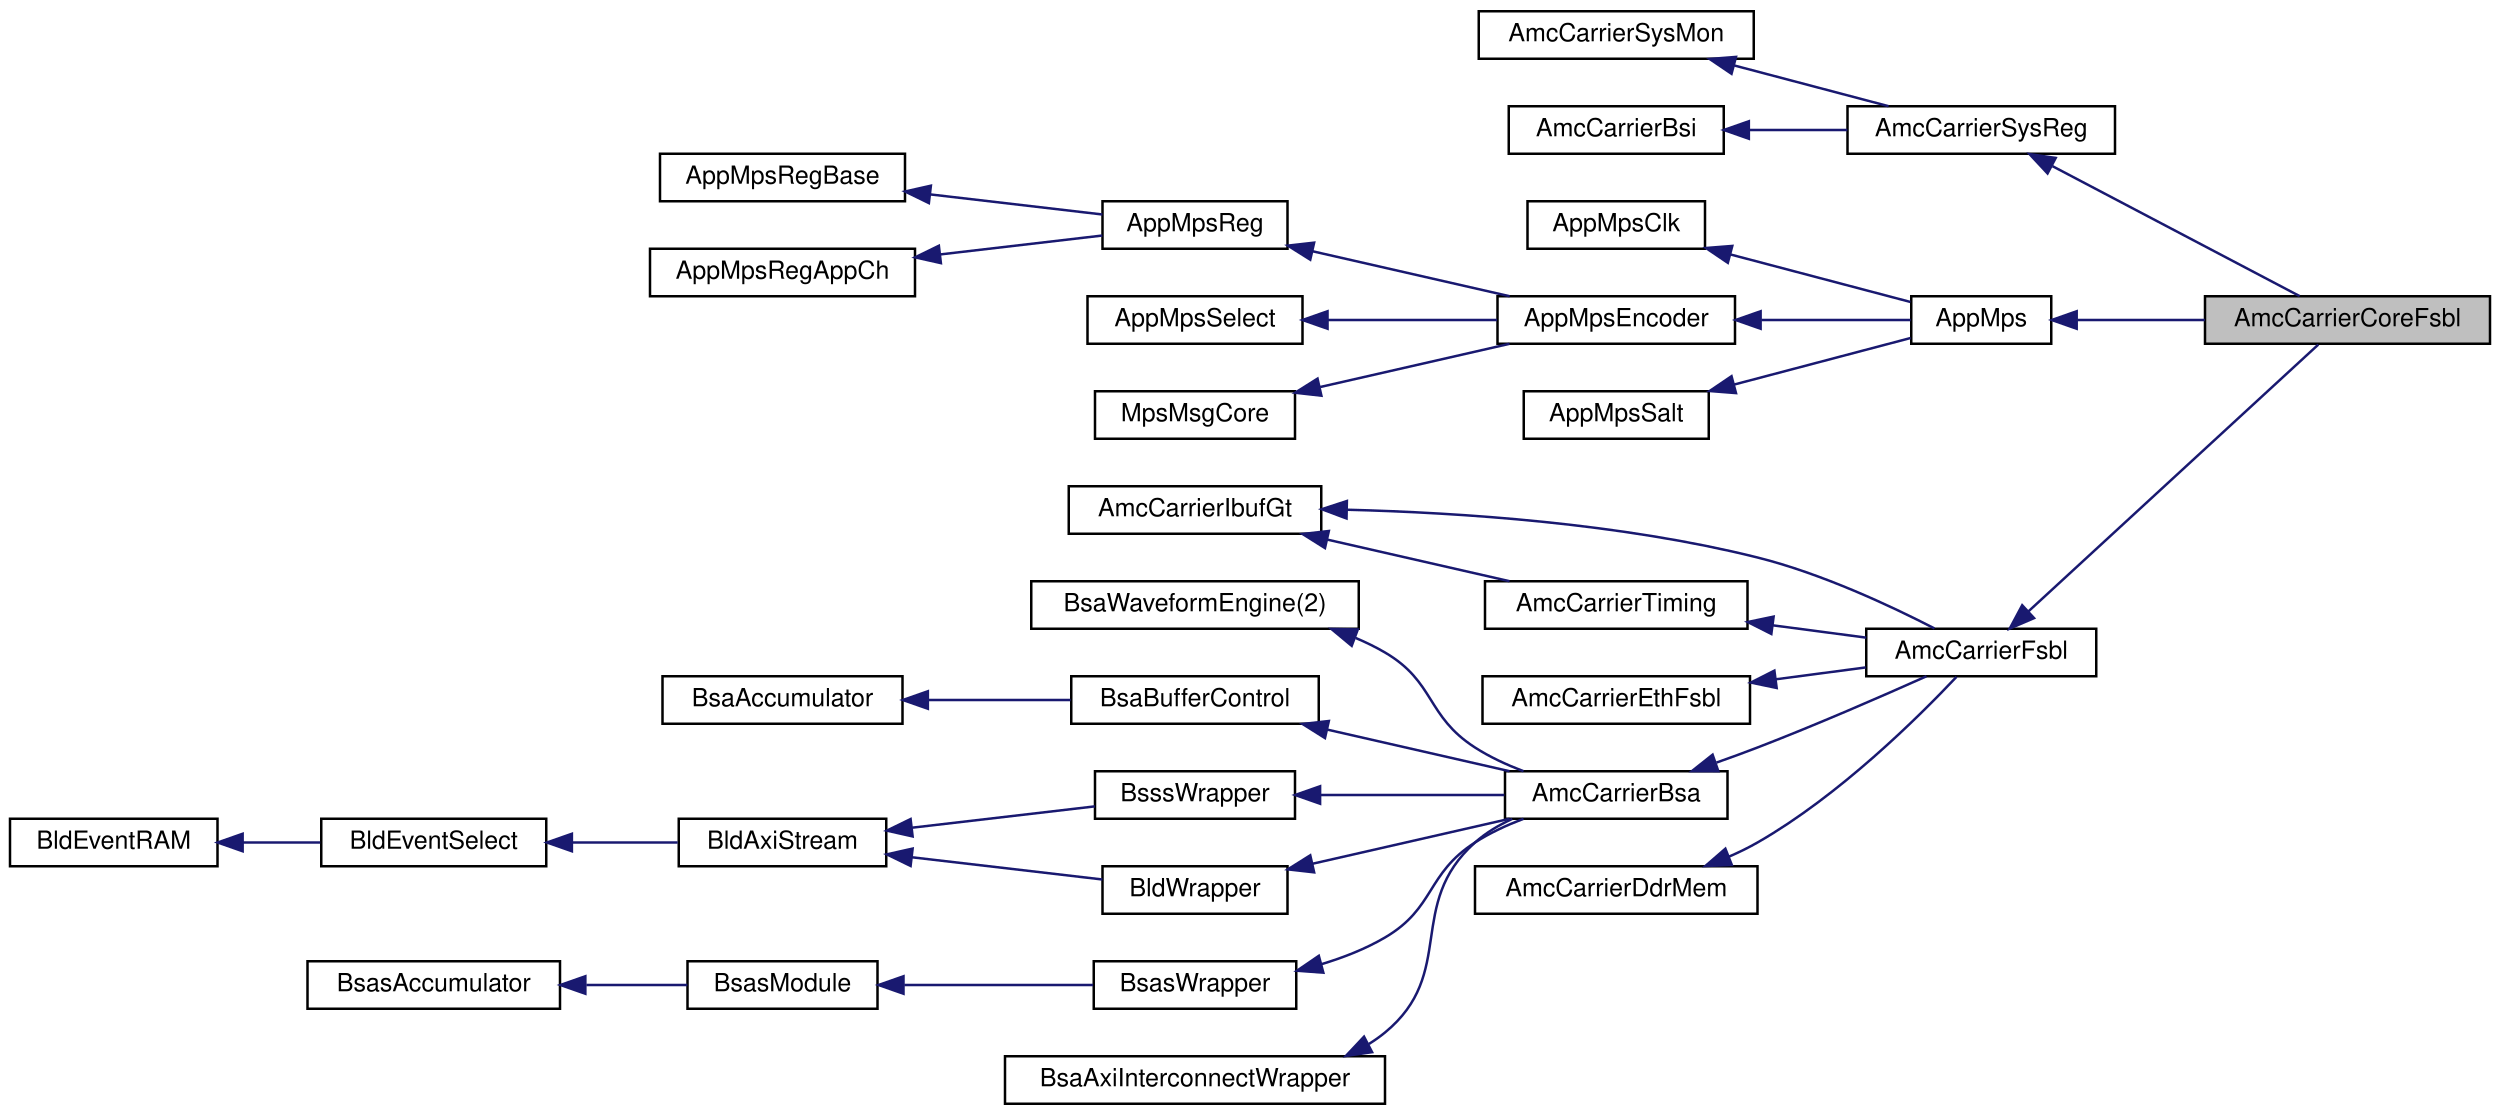
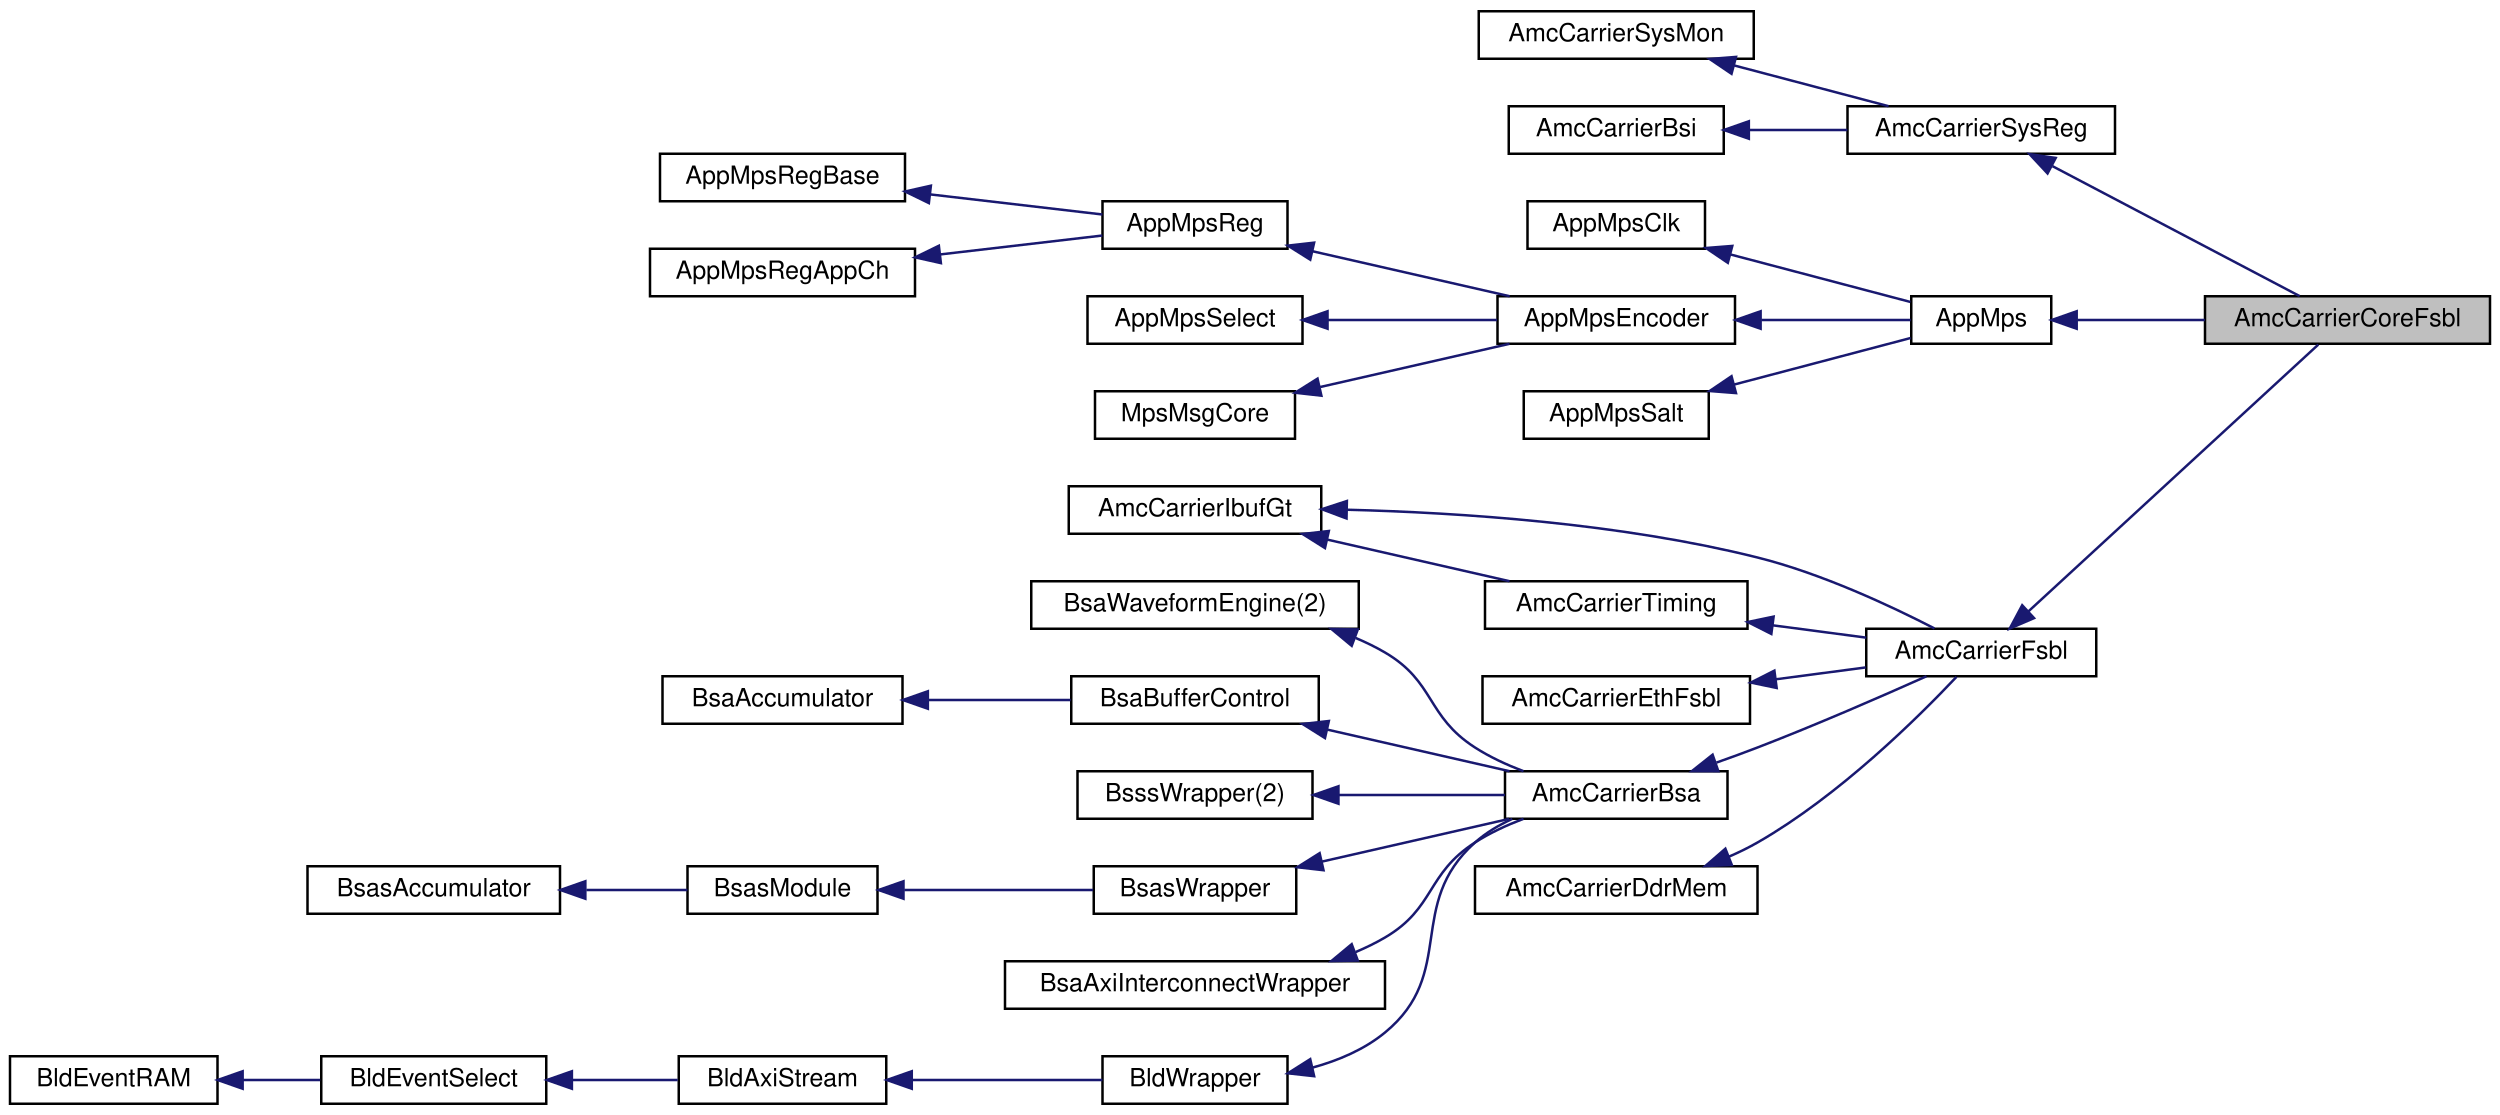
<svg xmlns="http://www.w3.org/2000/svg" xmlns:xlink="http://www.w3.org/1999/xlink" width="1000pt" height="446pt" viewBox="0.00 0.00 1000.00 446.00">
  <g id="graph0" class="graph" transform="scale(1 1) rotate(0) translate(4 442)">
    <polygon fill="white" stroke="transparent" points="-4,4 -4,-442 996,-442 996,4 -4,4" />
    <g id="node1" class="node">
      <g id="a_node1">
        <a xlink:title=" ">
          <polygon fill="#bfbfbf" stroke="black" points="878,-304.5 878,-323.5 992,-323.5 992,-304.5 878,-304.5" />
          <text text-anchor="middle" x="935" y="-311.5" font-family="Helvetica,sans-Serif" font-size="10.00">AmcCarrierCoreFsbl</text>
        </a>
      </g>
    </g>
    <g id="node2" class="node">
      <g id="a_node2">
        <a xlink:href="classAmcCarrierSysReg.html" target="_top" xlink:title=" ">
          <polygon fill="white" stroke="black" points="735,-380.5 735,-399.5 842,-399.5 842,-380.5 735,-380.5" />
          <text text-anchor="middle" x="788.5" y="-387.5" font-family="Helvetica,sans-Serif" font-size="10.00">AmcCarrierSysReg</text>
        </a>
      </g>
    </g>
    <g id="edge1" class="edge">
      <path fill="none" stroke="midnightblue" d="M816.98,-375.54C846.01,-360.28 890.95,-336.64 915.85,-323.55" />
      <polygon fill="midnightblue" stroke="midnightblue" points="815.02,-372.62 807.8,-380.37 818.28,-378.82 815.02,-372.62" />
    </g>
    <g id="node3" class="node">
      <g id="a_node3">
        <a xlink:href="classAmcCarrierSysMon.html" target="_top" xlink:title=" ">
          <polygon fill="white" stroke="black" points="587.5,-418.5 587.5,-437.5 697.5,-437.5 697.5,-418.5 587.5,-418.5" />
          <text text-anchor="middle" x="642.5" y="-425.5" font-family="Helvetica,sans-Serif" font-size="10.00">AmcCarrierSysMon</text>
        </a>
      </g>
    </g>
    <g id="edge2" class="edge">
      <path fill="none" stroke="midnightblue" d="M689.67,-415.82C709.66,-410.54 732.72,-404.46 751.42,-399.52" />
      <polygon fill="midnightblue" stroke="midnightblue" points="688.61,-412.48 679.84,-418.41 690.4,-419.24 688.61,-412.48" />
    </g>
    <g id="node4" class="node">
      <g id="a_node4">
        <a xlink:href="classAmcCarrierBsi.html" target="_top" xlink:title=" ">
          <polygon fill="white" stroke="black" points="599.5,-380.5 599.5,-399.5 685.5,-399.5 685.5,-380.5 599.5,-380.5" />
          <text text-anchor="middle" x="642.5" y="-387.5" font-family="Helvetica,sans-Serif" font-size="10.00">AmcCarrierBsi</text>
        </a>
      </g>
    </g>
    <g id="edge3" class="edge">
      <path fill="none" stroke="midnightblue" d="M695.57,-390C708.37,-390 722.09,-390 734.91,-390" />
      <polygon fill="midnightblue" stroke="midnightblue" points="695.54,-386.5 685.54,-390 695.54,-393.5 695.54,-386.5" />
    </g>
    <g id="node5" class="node">
      <g id="a_node5">
        <a xlink:href="classAppMps.html" target="_top" xlink:title=" ">
          <polygon fill="white" stroke="black" points="760.5,-304.5 760.5,-323.5 816.5,-323.5 816.5,-304.5 760.5,-304.5" />
          <text text-anchor="middle" x="788.5" y="-311.5" font-family="Helvetica,sans-Serif" font-size="10.00">AppMps</text>
        </a>
      </g>
    </g>
    <g id="edge4" class="edge">
      <path fill="none" stroke="midnightblue" d="M826.93,-314C842.47,-314 860.83,-314 877.92,-314" />
      <polygon fill="midnightblue" stroke="midnightblue" points="826.68,-310.5 816.68,-314 826.68,-317.5 826.68,-310.5" />
    </g>
    <g id="node6" class="node">
      <g id="a_node6">
        <a xlink:href="classAppMpsClk.html" target="_top" xlink:title=" ">
          <polygon fill="white" stroke="black" points="607,-342.5 607,-361.5 678,-361.5 678,-342.5 607,-342.5" />
          <text text-anchor="middle" x="642.5" y="-349.5" font-family="Helvetica,sans-Serif" font-size="10.00">AppMpsClk</text>
        </a>
      </g>
    </g>
    <g id="edge5" class="edge">
      <path fill="none" stroke="midnightblue" d="M688.14,-340.22C711.7,-334 739.85,-326.57 760.17,-321.21" />
      <polygon fill="midnightblue" stroke="midnightblue" points="687.13,-336.87 678.36,-342.8 688.92,-343.63 687.13,-336.87" />
    </g>
    <g id="node7" class="node">
      <g id="a_node7">
        <a xlink:href="classAppMpsEncoder.html" target="_top" xlink:title=" ">
          <polygon fill="white" stroke="black" points="595,-304.5 595,-323.5 690,-323.5 690,-304.5 595,-304.5" />
          <text text-anchor="middle" x="642.5" y="-311.5" font-family="Helvetica,sans-Serif" font-size="10.00">AppMpsEncoder</text>
        </a>
      </g>
    </g>
    <g id="edge6" class="edge">
      <path fill="none" stroke="midnightblue" d="M700.51,-314C721.1,-314 743.41,-314 760.28,-314" />
      <polygon fill="midnightblue" stroke="midnightblue" points="700.25,-310.5 690.25,-314 700.25,-317.5 700.25,-310.5" />
    </g>
    <g id="node8" class="node">
      <g id="a_node8">
        <a xlink:href="classAppMpsReg.html" target="_top" xlink:title=" ">
          <polygon fill="white" stroke="black" points="437,-342.5 437,-361.5 511,-361.5 511,-342.5 437,-342.5" />
          <text text-anchor="middle" x="474" y="-349.5" font-family="Helvetica,sans-Serif" font-size="10.00">AppMpsReg</text>
        </a>
      </g>
    </g>
    <g id="edge7" class="edge">
      <path fill="none" stroke="midnightblue" d="M520.99,-341.5C545.68,-335.87 575.88,-328.98 599.87,-323.5" />
      <polygon fill="midnightblue" stroke="midnightblue" points="520.1,-338.12 511.13,-343.75 521.66,-344.94 520.1,-338.12" />
    </g>
    <g id="node9" class="node">
      <g id="a_node9">
        <a xlink:href="classAppMpsRegBase.html" target="_top" xlink:title=" ">
          <polygon fill="white" stroke="black" points="260,-361.5 260,-380.5 358,-380.5 358,-361.5 260,-361.5" />
          <text text-anchor="middle" x="309" y="-368.5" font-family="Helvetica,sans-Serif" font-size="10.00">AppMpsRegBase</text>
        </a>
      </g>
    </g>
    <g id="edge8" class="edge">
      <path fill="none" stroke="midnightblue" d="M368.03,-364.24C391.02,-361.56 416.73,-358.56 436.96,-356.2" />
      <polygon fill="midnightblue" stroke="midnightblue" points="367.55,-360.77 358.02,-365.4 368.36,-367.72 367.55,-360.77" />
    </g>
    <g id="node10" class="node">
      <g id="a_node10">
        <a xlink:href="classAppMpsRegAppCh.html" target="_top" xlink:title=" ">
          <polygon fill="white" stroke="black" points="256,-323.5 256,-342.5 362,-342.5 362,-323.5 256,-323.5" />
          <text text-anchor="middle" x="309" y="-330.5" font-family="Helvetica,sans-Serif" font-size="10.00">AppMpsRegAppCh</text>
        </a>
      </g>
    </g>
    <g id="edge9" class="edge">
      <path fill="none" stroke="midnightblue" d="M372.24,-340.25C394.1,-342.8 417.93,-345.58 436.92,-347.79" />
      <polygon fill="midnightblue" stroke="midnightblue" points="372.36,-336.75 362.02,-339.06 371.55,-343.7 372.36,-336.75" />
    </g>
    <g id="node11" class="node">
      <g id="a_node11">
        <a xlink:href="classAppMpsSelect.html" target="_top" xlink:title=" ">
          <polygon fill="white" stroke="black" points="431,-304.5 431,-323.5 517,-323.5 517,-304.5 431,-304.5" />
          <text text-anchor="middle" x="474" y="-311.5" font-family="Helvetica,sans-Serif" font-size="10.00">AppMpsSelect</text>
        </a>
      </g>
    </g>
    <g id="edge10" class="edge">
      <path fill="none" stroke="midnightblue" d="M527.04,-314C548.73,-314 573.72,-314 594.8,-314" />
      <polygon fill="midnightblue" stroke="midnightblue" points="527.02,-310.5 517.01,-314 527.01,-317.5 527.02,-310.5" />
    </g>
    <g id="node12" class="node">
      <g id="a_node12">
        <a xlink:href="classMpsMsgCore.html" target="_top" xlink:title=" ">
          <polygon fill="white" stroke="black" points="434,-266.5 434,-285.5 514,-285.5 514,-266.5 434,-266.5" />
          <text text-anchor="middle" x="474" y="-273.5" font-family="Helvetica,sans-Serif" font-size="10.00">MpsMsgCore</text>
        </a>
      </g>
    </g>
    <g id="edge11" class="edge">
      <path fill="none" stroke="midnightblue" d="M524.04,-287.19C548.11,-292.69 576.8,-299.23 599.8,-304.48" />
      <polygon fill="midnightblue" stroke="midnightblue" points="524.56,-283.72 514.04,-284.91 523.01,-290.55 524.56,-283.72" />
    </g>
    <g id="node13" class="node">
      <g id="a_node13">
        <a xlink:href="classAppMpsSalt.html" target="_top" xlink:title=" ">
          <polygon fill="white" stroke="black" points="605.5,-266.5 605.5,-285.5 679.5,-285.5 679.5,-266.5 605.5,-266.5" />
          <text text-anchor="middle" x="642.5" y="-273.5" font-family="Helvetica,sans-Serif" font-size="10.00">AppMpsSalt</text>
        </a>
      </g>
    </g>
    <g id="edge12" class="edge">
      <path fill="none" stroke="midnightblue" d="M689.54,-288.15C712.84,-294.3 740.35,-301.56 760.27,-306.81" />
      <polygon fill="midnightblue" stroke="midnightblue" points="690.4,-284.76 679.84,-285.59 688.61,-291.52 690.4,-284.76" />
    </g>
    <g id="node14" class="node">
      <g id="a_node14">
        <a xlink:href="classAmcCarrierFsbl.html" target="_top" xlink:title=" ">
          <polygon fill="white" stroke="black" points="742.5,-171.5 742.5,-190.5 834.5,-190.5 834.5,-171.5 742.5,-171.5" />
          <text text-anchor="middle" x="788.5" y="-178.5" font-family="Helvetica,sans-Serif" font-size="10.00">AmcCarrierFsbl</text>
        </a>
      </g>
    </g>
    <g id="edge13" class="edge">
      <path fill="none" stroke="midnightblue" d="M807.25,-197.34C837.62,-225.29 898.66,-281.48 923.31,-304.16" />
      <polygon fill="midnightblue" stroke="midnightblue" points="809.62,-194.76 799.89,-190.57 804.88,-199.91 809.62,-194.76" />
    </g>
    <g id="node15" class="node">
      <g id="a_node15">
        <a xlink:href="classAmcCarrierIbufGt.html" target="_top" xlink:title=" ">
          <polygon fill="white" stroke="black" points="423.5,-228.5 423.5,-247.5 524.5,-247.5 524.5,-228.5 423.5,-228.5" />
          <text text-anchor="middle" x="474" y="-235.5" font-family="Helvetica,sans-Serif" font-size="10.00">AmcCarrierIbufGt</text>
        </a>
      </g>
    </g>
    <g id="edge14" class="edge">
      <path fill="none" stroke="midnightblue" d="M534.71,-238.11C580.33,-236.95 644.44,-232.65 699,-219 724.63,-212.59 752.33,-199.62 769.79,-190.62" />
      <polygon fill="midnightblue" stroke="midnightblue" points="534.61,-234.61 524.68,-238.32 534.76,-241.6 534.61,-234.61" />
    </g>
    <g id="node17" class="node">
      <g id="a_node17">
        <a xlink:href="classAmcCarrierTiming.html" target="_top" xlink:title=" ">
          <polygon fill="white" stroke="black" points="590,-190.5 590,-209.5 695,-209.5 695,-190.5 590,-190.5" />
          <text text-anchor="middle" x="642.5" y="-197.5" font-family="Helvetica,sans-Serif" font-size="10.00">AmcCarrierTiming</text>
        </a>
      </g>
    </g>
    <g id="edge17" class="edge">
      <path fill="none" stroke="midnightblue" d="M526.81,-226.18C550.28,-220.82 577.67,-214.57 599.79,-209.52" />
      <polygon fill="midnightblue" stroke="midnightblue" points="525.99,-222.77 517.01,-228.41 527.54,-229.6 525.99,-222.77" />
    </g>
    <g id="node16" class="node">
      <g id="a_node16">
        <a xlink:href="classAmcCarrierEthFsbl.html" target="_top" xlink:title=" ">
          <polygon fill="white" stroke="black" points="589,-152.5 589,-171.5 696,-171.5 696,-152.5 589,-152.5" />
          <text text-anchor="middle" x="642.5" y="-159.5" font-family="Helvetica,sans-Serif" font-size="10.00">AmcCarrierEthFsbl</text>
        </a>
      </g>
    </g>
    <g id="edge15" class="edge">
      <path fill="none" stroke="midnightblue" d="M706.35,-170.29C718.44,-171.89 730.89,-173.53 742.29,-175.03" />
      <polygon fill="midnightblue" stroke="midnightblue" points="706.67,-166.81 696.3,-168.97 705.76,-173.75 706.67,-166.81" />
    </g>
    <g id="edge16" class="edge">
      <path fill="none" stroke="midnightblue" d="M705.04,-191.88C717.61,-190.22 730.62,-188.51 742.48,-186.94" />
      <polygon fill="midnightblue" stroke="midnightblue" points="704.54,-188.42 695.08,-193.19 705.45,-195.36 704.54,-188.42" />
    </g>
    <g id="node18" class="node">
      <g id="a_node18">
        <a xlink:href="classAmcCarrierBsa.html" target="_top" xlink:title=" ">
          <polygon fill="white" stroke="black" points="598,-114.5 598,-133.5 687,-133.5 687,-114.5 598,-114.5" />
          <text text-anchor="middle" x="642.5" y="-121.5" font-family="Helvetica,sans-Serif" font-size="10.00">AmcCarrierBsa</text>
        </a>
      </g>
    </g>
    <g id="edge18" class="edge">
      <path fill="none" stroke="midnightblue" d="M682.56,-136.96C688.1,-138.92 693.71,-140.96 699,-143 722.41,-152.02 748.77,-163.51 766.58,-171.49" />
      <polygon fill="midnightblue" stroke="midnightblue" points="683.34,-133.52 672.74,-133.55 681.04,-140.13 683.34,-133.52" />
    </g>
    <g id="node19" class="node">
      <g id="a_node19">
        <a xlink:href="classBsaWaveformEngine.html" target="_top" xlink:title=" ">
          <polygon fill="white" stroke="black" points="408.5,-190.5 408.5,-209.5 539.5,-209.5 539.5,-190.5 408.5,-190.5" />
          <text text-anchor="middle" x="474" y="-197.5" font-family="Helvetica,sans-Serif" font-size="10.00">BsaWaveformEngine(2)</text>
        </a>
      </g>
    </g>
    <g id="edge19" class="edge">
      <path fill="none" stroke="midnightblue" d="M538.24,-186.82C542.32,-185.11 546.28,-183.18 550,-181 570.07,-169.23 566.43,-155.58 586,-143 591.91,-139.2 598.67,-136.07 605.39,-133.52" />
      <polygon fill="midnightblue" stroke="midnightblue" points="536.68,-183.66 528.53,-190.43 539.12,-190.22 536.68,-183.66" />
    </g>
    <g id="node20" class="node">
      <g id="a_node20">
        <a xlink:href="classBsaBufferControl.html" target="_top" xlink:title=" ">
          <polygon fill="white" stroke="black" points="424.5,-152.5 424.5,-171.5 523.5,-171.5 523.5,-152.5 424.5,-152.5" />
          <text text-anchor="middle" x="474" y="-159.5" font-family="Helvetica,sans-Serif" font-size="10.00">BsaBufferControl</text>
        </a>
      </g>
    </g>
    <g id="edge20" class="edge">
      <path fill="none" stroke="midnightblue" d="M526.81,-150.18C550.28,-144.82 577.67,-138.57 599.79,-133.52" />
      <polygon fill="midnightblue" stroke="midnightblue" points="525.99,-146.77 517.01,-152.41 527.54,-153.6 525.99,-146.77" />
    </g>
    <g id="node21" class="node">
      <g id="a_node21">
        <a xlink:href="classBsaAccumulator.html" target="_top" xlink:title=" ">
          <polygon fill="white" stroke="black" points="261,-152.5 261,-171.5 357,-171.5 357,-152.5 261,-152.5" />
          <text text-anchor="middle" x="309" y="-159.5" font-family="Helvetica,sans-Serif" font-size="10.00">BsaAccumulator</text>
        </a>
      </g>
    </g>
    <g id="edge21" class="edge">
      <path fill="none" stroke="midnightblue" d="M367.27,-162C385.87,-162 406.33,-162 424.26,-162" />
      <polygon fill="midnightblue" stroke="midnightblue" points="367.15,-158.5 357.15,-162 367.15,-165.5 367.15,-158.5" />
    </g>
    <g id="node22" class="node">
      <g id="a_node22">
        <a xlink:href="classBsssWrapper.html" target="_top" xlink:title=" ">
-           <polygon fill="white" stroke="black" points="434,-114.5 434,-133.5 514,-133.5 514,-114.5 434,-114.5" />
-           <text text-anchor="middle" x="474" y="-121.5" font-family="Helvetica,sans-Serif" font-size="10.00">BsssWrapper</text>
+           <polygon fill="white" stroke="black" points="427,-114.5 427,-133.5 521,-133.5 521,-114.5 427,-114.5" />
+           <text text-anchor="middle" x="474" y="-121.5" font-family="Helvetica,sans-Serif" font-size="10.00">BsssWrapper(2)</text>
        </a>
      </g>
    </g>
    <g id="edge22" class="edge">
-       <path fill="none" stroke="midnightblue" d="M524.08,-124C547.43,-124 575.1,-124 597.72,-124" />
-       <polygon fill="midnightblue" stroke="midnightblue" points="524.04,-120.5 514.04,-124 524.04,-127.5 524.04,-120.5" />
+       <path fill="none" stroke="midnightblue" d="M531.47,-124C553.18,-124 577.62,-124 597.94,-124" />
+       <polygon fill="midnightblue" stroke="midnightblue" points="531.38,-120.5 521.38,-124 531.38,-127.5 531.38,-120.5" />
    </g>
    <g id="node23" class="node">
      <g id="a_node23">
+         <a xlink:href="classBsasWrapper.html" target="_top" xlink:title=" ">
+           <polygon fill="white" stroke="black" points="433.5,-76.5 433.5,-95.5 514.5,-95.5 514.5,-76.5 433.5,-76.5" />
+           <text text-anchor="middle" x="474" y="-83.5" font-family="Helvetica,sans-Serif" font-size="10.00">BsasWrapper</text>
+         </a>
+       </g>
+     </g>
+     <g id="edge23" class="edge">
+       <path fill="none" stroke="midnightblue" d="M524.8,-97.37C548.65,-102.81 576.89,-109.26 599.62,-114.44" />
+       <polygon fill="midnightblue" stroke="midnightblue" points="525.41,-93.91 514.88,-95.1 523.85,-100.74 525.41,-93.91" />
+     </g>
+     <g id="node24" class="node">
+       <g id="a_node24">
+         <a xlink:href="classBsasModule.html" target="_top" xlink:title=" ">
+           <polygon fill="white" stroke="black" points="271,-76.5 271,-95.5 347,-95.5 347,-76.5 271,-76.5" />
+           <text text-anchor="middle" x="309" y="-83.5" font-family="Helvetica,sans-Serif" font-size="10.00">BsasModule</text>
+         </a>
+       </g>
+     </g>
+     <g id="edge24" class="edge">
+       <path fill="none" stroke="midnightblue" d="M357.7,-86C381.69,-86 410.43,-86 433.22,-86" />
+       <polygon fill="midnightblue" stroke="midnightblue" points="357.4,-82.5 347.4,-86 357.4,-89.5 357.4,-82.5" />
+     </g>
+     <g id="node25" class="node">
+       <g id="a_node25">
+         <a xlink:href="classBsasAccumulator.html" target="_top" xlink:title=" ">
+           <polygon fill="white" stroke="black" points="119,-76.5 119,-95.5 220,-95.5 220,-76.5 119,-76.5" />
+           <text text-anchor="middle" x="169.5" y="-83.5" font-family="Helvetica,sans-Serif" font-size="10.00">BsasAccumulator</text>
+         </a>
+       </g>
+     </g>
+     <g id="edge25" class="edge">
+       <path fill="none" stroke="midnightblue" d="M230.53,-86C244.28,-86 258.5,-86 270.95,-86" />
+       <polygon fill="midnightblue" stroke="midnightblue" points="230.14,-82.5 220.14,-86 230.14,-89.5 230.14,-82.5" />
+     </g>
+     <g id="node26" class="node">
+       <g id="a_node26">
+         <a xlink:href="classBsaAxiInterconnectWrapper.html" target="_top" xlink:title=" ">
+           <polygon fill="white" stroke="black" points="398,-38.5 398,-57.5 550,-57.5 550,-38.5 398,-38.5" />
+           <text text-anchor="middle" x="474" y="-45.5" font-family="Helvetica,sans-Serif" font-size="10.00">BsaAxiInterconnectWrapper</text>
+         </a>
+       </g>
+     </g>
+     <g id="edge26" class="edge">
+       <path fill="none" stroke="midnightblue" d="M538.24,-61.18C542.32,-62.89 546.28,-64.82 550,-67 570.07,-78.77 566.43,-92.42 586,-105 591.91,-108.8 598.67,-111.93 605.39,-114.48" />
+       <polygon fill="midnightblue" stroke="midnightblue" points="539.12,-57.78 528.53,-57.57 536.68,-64.34 539.12,-57.78" />
+     </g>
+     <g id="node27" class="node">
+       <g id="a_node27">
+         <a xlink:href="classBldWrapper.html" target="_top" xlink:title=" ">
+           <polygon fill="white" stroke="black" points="437,-0.5 437,-19.5 511,-19.5 511,-0.5 437,-0.5" />
+           <text text-anchor="middle" x="474" y="-7.5" font-family="Helvetica,sans-Serif" font-size="10.00">BldWrapper</text>
+         </a>
+       </g>
+     </g>
+     <g id="edge27" class="edge">
+       <path fill="none" stroke="midnightblue" d="M521,-14.96C531.38,-17.81 541.75,-22.21 550,-29 578.87,-52.74 558.13,-80.1 586,-105 590.33,-108.87 595.48,-111.95 600.88,-114.42" />
+       <polygon fill="midnightblue" stroke="midnightblue" points="521.66,-11.52 511.13,-12.68 520.09,-18.34 521.66,-11.52" />
+     </g>
+     <g id="node28" class="node">
+       <g id="a_node28">
        <a xlink:href="classBldAxiStream.html" target="_top" xlink:title=" ">
-           <polygon fill="white" stroke="black" points="267.5,-95.5 267.5,-114.5 350.5,-114.5 350.5,-95.5 267.5,-95.5" />
-           <text text-anchor="middle" x="309" y="-102.5" font-family="Helvetica,sans-Serif" font-size="10.00">BldAxiStream</text>
-         </a>
-       </g>
-     </g>
-     <g id="edge23" class="edge">
-       <path fill="none" stroke="midnightblue" d="M360.88,-110.93C384.46,-113.68 412.03,-116.89 433.93,-119.45" />
-       <polygon fill="midnightblue" stroke="midnightblue" points="361.05,-107.43 350.71,-109.75 360.24,-114.38 361.05,-107.43" />
+           <polygon fill="white" stroke="black" points="267.5,-0.5 267.5,-19.5 350.5,-19.5 350.5,-0.5 267.5,-0.5" />
+           <text text-anchor="middle" x="309" y="-7.5" font-family="Helvetica,sans-Serif" font-size="10.00">BldAxiStream</text>
+         </a>
+       </g>
+     </g>
+     <g id="edge28" class="edge">
+       <path fill="none" stroke="midnightblue" d="M360.98,-10C385.63,-10 414.64,-10 436.96,-10" />
+       <polygon fill="midnightblue" stroke="midnightblue" points="360.71,-6.5 350.71,-10 360.71,-13.5 360.71,-6.5" />
+     </g>
+     <g id="node29" class="node">
+       <g id="a_node29">
+         <a xlink:href="classBldEventSelect.html" target="_top" xlink:title=" ">
+           <polygon fill="white" stroke="black" points="124.5,-0.5 124.5,-19.5 214.5,-19.5 214.5,-0.5 124.5,-0.5" />
+           <text text-anchor="middle" x="169.5" y="-7.5" font-family="Helvetica,sans-Serif" font-size="10.00">BldEventSelect</text>
+         </a>
+       </g>
+     </g>
+     <g id="edge29" class="edge">
+       <path fill="none" stroke="midnightblue" d="M224.83,-10C238.9,-10 253.83,-10 267.09,-10" />
+       <polygon fill="midnightblue" stroke="midnightblue" points="224.76,-6.5 214.76,-10 224.76,-13.5 224.76,-6.5" />
    </g>
    <g id="node30" class="node">
      <g id="a_node30">
-         <a xlink:href="classBldWrapper.html" target="_top" xlink:title=" ">
-           <polygon fill="white" stroke="black" points="437,-76.5 437,-95.5 511,-95.5 511,-76.5 437,-76.5" />
-           <text text-anchor="middle" x="474" y="-83.5" font-family="Helvetica,sans-Serif" font-size="10.00">BldWrapper</text>
-         </a>
-       </g>
-     </g>
-     <g id="edge31" class="edge">
-       <path fill="none" stroke="midnightblue" d="M360.65,-99.1C385.37,-96.21 414.54,-92.81 436.96,-90.2" />
-       <polygon fill="midnightblue" stroke="midnightblue" points="360.24,-95.62 350.71,-100.25 361.05,-102.57 360.24,-95.62" />
-     </g>
-     <g id="node24" class="node">
-       <g id="a_node24">
-         <a xlink:href="classBldEventSelect.html" target="_top" xlink:title=" ">
-           <polygon fill="white" stroke="black" points="124.5,-95.5 124.5,-114.5 214.5,-114.5 214.5,-95.5 124.5,-95.5" />
-           <text text-anchor="middle" x="169.5" y="-102.5" font-family="Helvetica,sans-Serif" font-size="10.00">BldEventSelect</text>
-         </a>
-       </g>
-     </g>
-     <g id="edge24" class="edge">
-       <path fill="none" stroke="midnightblue" d="M224.83,-105C238.9,-105 253.83,-105 267.09,-105" />
-       <polygon fill="midnightblue" stroke="midnightblue" points="224.76,-101.5 214.76,-105 224.76,-108.5 224.76,-101.5" />
-     </g>
-     <g id="node25" class="node">
-       <g id="a_node25">
        <a xlink:href="classBldEventRAM.html" target="_top" xlink:title=" ">
-           <polygon fill="white" stroke="black" points="0,-95.5 0,-114.5 83,-114.5 83,-95.5 0,-95.5" />
-           <text text-anchor="middle" x="41.5" y="-102.5" font-family="Helvetica,sans-Serif" font-size="10.00">BldEventRAM</text>
-         </a>
-       </g>
-     </g>
-     <g id="edge25" class="edge">
-       <path fill="none" stroke="midnightblue" d="M93.12,-105C103.37,-105 114.07,-105 124.09,-105" />
-       <polygon fill="midnightblue" stroke="midnightblue" points="93.06,-101.5 83.06,-105 93.06,-108.5 93.06,-101.5" />
-     </g>
-     <g id="node26" class="node">
-       <g id="a_node26">
-         <a xlink:href="classBsasWrapper.html" target="_top" xlink:title=" ">
-           <polygon fill="white" stroke="black" points="433.5,-38.5 433.5,-57.5 514.5,-57.5 514.5,-38.5 433.5,-38.5" />
-           <text text-anchor="middle" x="474" y="-45.5" font-family="Helvetica,sans-Serif" font-size="10.00">BsasWrapper</text>
-         </a>
-       </g>
-     </g>
-     <g id="edge26" class="edge">
-       <path fill="none" stroke="midnightblue" d="M524.64,-56.35C533.44,-58.99 542.25,-62.46 550,-67 570.07,-78.77 566.43,-92.42 586,-105 591.91,-108.8 598.67,-111.93 605.39,-114.48" />
-       <polygon fill="midnightblue" stroke="midnightblue" points="525.34,-52.92 514.78,-53.71 523.53,-59.68 525.34,-52.92" />
-     </g>
-     <g id="node27" class="node">
-       <g id="a_node27">
-         <a xlink:href="classBsasModule.html" target="_top" xlink:title=" ">
-           <polygon fill="white" stroke="black" points="271,-38.5 271,-57.5 347,-57.5 347,-38.5 271,-38.5" />
-           <text text-anchor="middle" x="309" y="-45.5" font-family="Helvetica,sans-Serif" font-size="10.00">BsasModule</text>
-         </a>
-       </g>
-     </g>
-     <g id="edge27" class="edge">
-       <path fill="none" stroke="midnightblue" d="M357.7,-48C381.69,-48 410.43,-48 433.22,-48" />
-       <polygon fill="midnightblue" stroke="midnightblue" points="357.4,-44.5 347.4,-48 357.4,-51.5 357.4,-44.5" />
-     </g>
-     <g id="node28" class="node">
-       <g id="a_node28">
-         <a xlink:href="classBsasAccumulator.html" target="_top" xlink:title=" ">
-           <polygon fill="white" stroke="black" points="119,-38.5 119,-57.5 220,-57.5 220,-38.5 119,-38.5" />
-           <text text-anchor="middle" x="169.5" y="-45.5" font-family="Helvetica,sans-Serif" font-size="10.00">BsasAccumulator</text>
-         </a>
-       </g>
-     </g>
-     <g id="edge28" class="edge">
-       <path fill="none" stroke="midnightblue" d="M230.53,-48C244.28,-48 258.5,-48 270.95,-48" />
-       <polygon fill="midnightblue" stroke="midnightblue" points="230.14,-44.5 220.14,-48 230.14,-51.5 230.14,-44.5" />
-     </g>
-     <g id="node29" class="node">
-       <g id="a_node29">
-         <a xlink:href="classBsaAxiInterconnectWrapper.html" target="_top" xlink:title=" ">
-           <polygon fill="white" stroke="black" points="398,-0.5 398,-19.5 550,-19.5 550,-0.5 398,-0.5" />
-           <text text-anchor="middle" x="474" y="-7.5" font-family="Helvetica,sans-Serif" font-size="10.00">BsaAxiInterconnectWrapper</text>
-         </a>
-       </g>
-     </g>
-     <g id="edge29" class="edge">
-       <path fill="none" stroke="midnightblue" d="M543.52,-24.39C545.79,-25.79 547.96,-27.32 550,-29 578.87,-52.74 558.13,-80.1 586,-105 590.33,-108.87 595.48,-111.95 600.88,-114.42" />
-       <polygon fill="midnightblue" stroke="midnightblue" points="544.84,-21.13 534.35,-19.62 541.61,-27.34 544.84,-21.13" />
+           <polygon fill="white" stroke="black" points="0,-0.5 0,-19.5 83,-19.5 83,-0.5 0,-0.5" />
+           <text text-anchor="middle" x="41.5" y="-7.5" font-family="Helvetica,sans-Serif" font-size="10.00">BldEventRAM</text>
+         </a>
+       </g>
    </g>
    <g id="edge30" class="edge">
-       <path fill="none" stroke="midnightblue" d="M520.99,-96.5C545.68,-102.13 575.88,-109.02 599.87,-114.5" />
-       <polygon fill="midnightblue" stroke="midnightblue" points="521.66,-93.06 511.13,-94.25 520.1,-99.88 521.66,-93.06" />
+       <path fill="none" stroke="midnightblue" d="M93.12,-10C103.37,-10 114.07,-10 124.09,-10" />
+       <polygon fill="midnightblue" stroke="midnightblue" points="93.06,-6.5 83.06,-10 93.06,-13.5 93.06,-6.5" />
    </g>
    <g id="node31" class="node">
      <g id="a_node31">
        <a xlink:href="classAmcCarrierDdrMem.html" target="_top" xlink:title=" ">
          <polygon fill="white" stroke="black" points="586,-76.5 586,-95.5 699,-95.5 699,-76.5 586,-76.5" />
          <text text-anchor="middle" x="642.5" y="-83.5" font-family="Helvetica,sans-Serif" font-size="10.00">AmcCarrierDdrMem</text>
        </a>
      </g>
    </g>
-     <g id="edge32" class="edge">
+     <g id="edge31" class="edge">
      <path fill="none" stroke="midnightblue" d="M687.5,-99.3C691.48,-101.02 695.37,-102.92 699,-105 731.7,-123.71 763.6,-155.35 778.6,-171.26" />
      <polygon fill="midnightblue" stroke="midnightblue" points="688.73,-96.02 678.14,-95.59 686.15,-102.53 688.73,-96.02" />
    </g>
  </g>
</svg>
